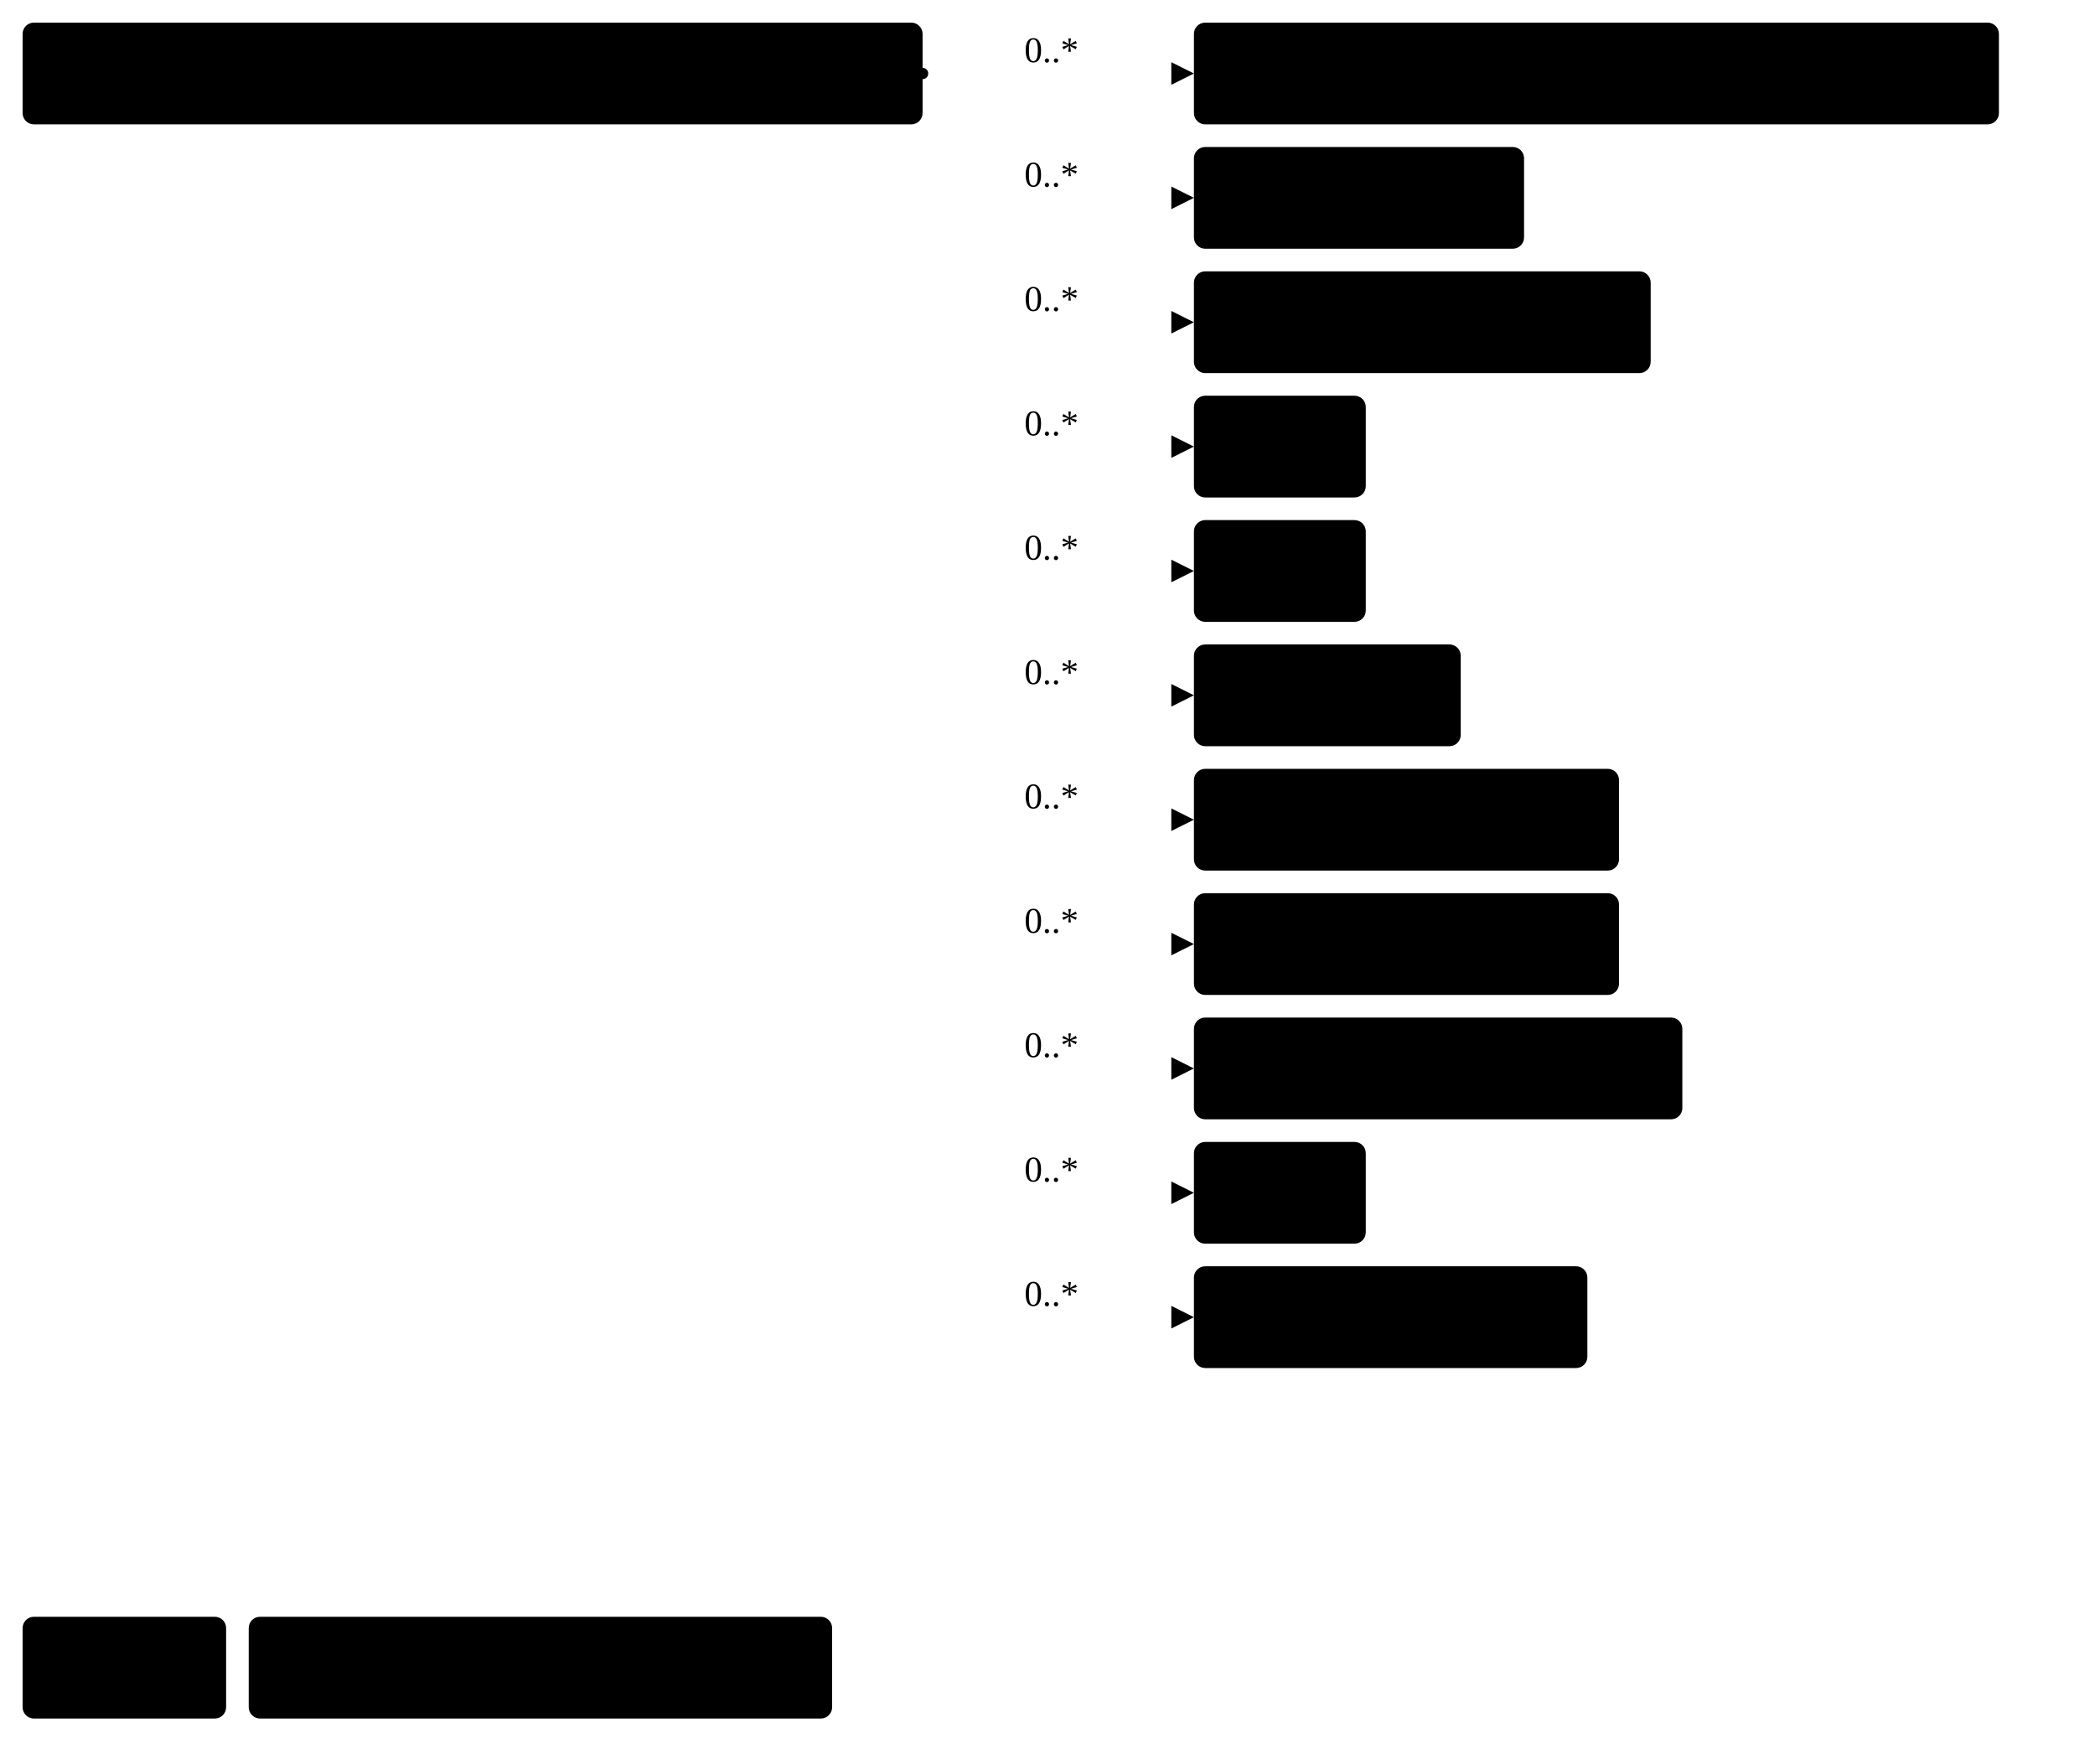
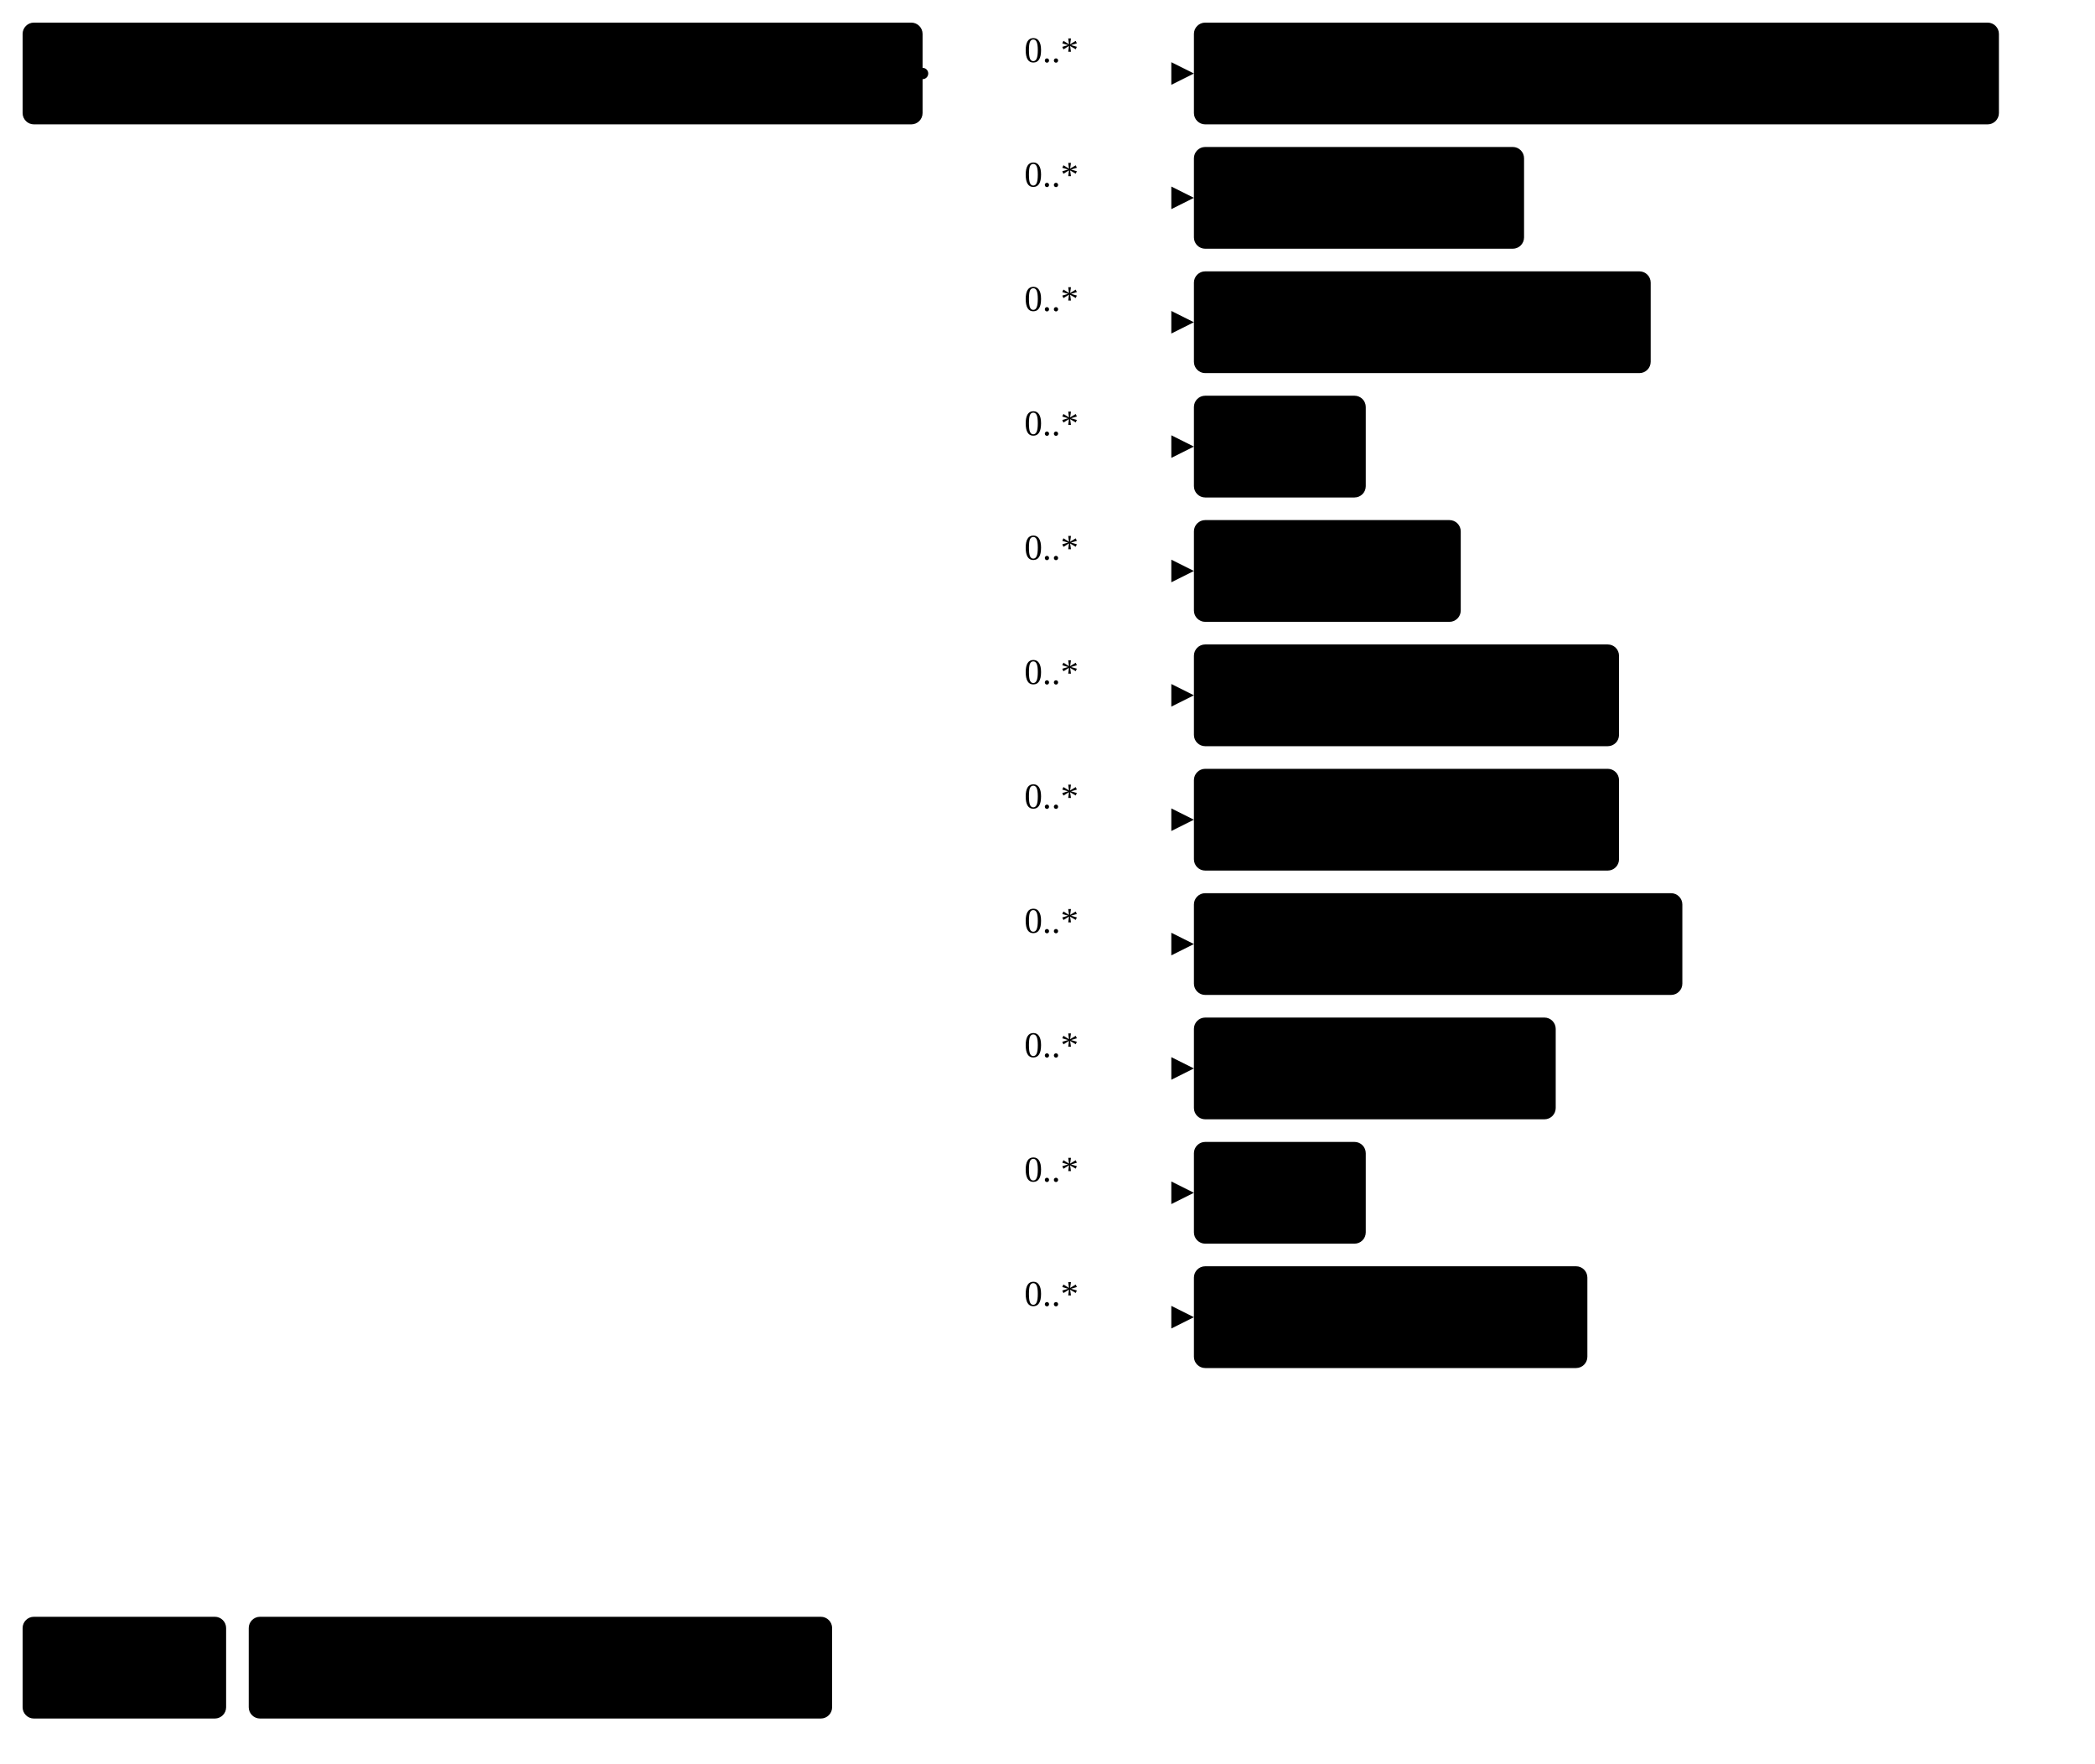
<svg xmlns="http://www.w3.org/2000/svg" version="1.1" width="694.87" height="585">
  <defs>
    <marker id="arrowStart" markerWidth="3.75" markerHeight="3.75" markerUnits="px" refX="1.88" refY="1.88">
      <circle class="connector" cx="1.88" cy="1.88" r="1.88" />
    </marker>
    <marker id="arrowEnd" markerWidth="7.5" markerHeight="7.5" markerUnits="px" refX="7.5" refY="3.75">
      <polygon class="connector" points="0 0 7.5 3.75 0 7.5" />
    </marker>
  </defs>
  <g>
    <g transform="translate(7.5 7.5)">
      <a href="StructureDefinition-AssociatedFeatureFragment.html" target="_top">
        <rect class="focus" x="0" y="0" width="298.5" height="33.75" rx="3.75" ry="3.75" />
      </a>
      <a href="StructureDefinition-AssociatedFeatureFragment.html" target="_top">
        <text x="149.25" y="22.5" text-anchor="middle" class="focus">Associated Feature Fragment</text>
      </a>
    </g>
    <line class="connector" marker-end="url(#arrowEnd)" x1="336" y1="24.38" x2="396" y2="24.38" />
    <text x="339.75" y="20.62" text-anchor="right" class="lhsText">0..*</text>
    <line class="connector" marker-end="url(#arrowEnd)" x1="336" y1="65.62" x2="396" y2="65.62" />
    <text x="339.75" y="61.88" text-anchor="right" class="lhsText">0..*</text>
    <line class="connector" marker-end="url(#arrowEnd)" x1="336" y1="106.88" x2="396" y2="106.88" />
    <text x="339.75" y="103.12" text-anchor="right" class="lhsText">0..*</text>
    <line class="connector" marker-end="url(#arrowEnd)" x1="336" y1="148.12" x2="396" y2="148.12" />
    <text x="339.75" y="144.38" text-anchor="right" class="lhsText">0..*</text>
    <line class="connector" marker-end="url(#arrowEnd)" x1="336" y1="189.38" x2="396" y2="189.38" />
    <text x="339.75" y="185.62" text-anchor="right" class="lhsText">0..*</text>
    <line class="connector" marker-end="url(#arrowEnd)" x1="336" y1="230.62" x2="396" y2="230.62" />
    <text x="339.75" y="226.88" text-anchor="right" class="lhsText">0..*</text>
    <line class="connector" marker-end="url(#arrowEnd)" x1="336" y1="271.88" x2="396" y2="271.88" />
    <text x="339.75" y="268.12" text-anchor="right" class="lhsText">0..*</text>
    <line class="connector" marker-end="url(#arrowEnd)" x1="336" y1="313.12" x2="396" y2="313.12" />
    <text x="339.75" y="309.38" text-anchor="right" class="lhsText">0..*</text>
    <line class="connector" marker-end="url(#arrowEnd)" x1="336" y1="354.38" x2="396" y2="354.38" />
    <text x="339.75" y="350.62" text-anchor="right" class="lhsText">0..*</text>
    <line class="connector" marker-end="url(#arrowEnd)" x1="336" y1="395.62" x2="396" y2="395.62" />
    <text x="339.75" y="391.88" text-anchor="right" class="lhsText">0..*</text>
    <line class="connector" marker-end="url(#arrowEnd)" x1="336" y1="436.88" x2="396" y2="436.88" />
    <text x="339.75" y="433.12" text-anchor="right" class="lhsText">0..*</text>
    <line class="connector" marker-start="url(#arrowStart)" x1="306" y1="24.38" x2="336" y2="24.38" />
    <line class="connector" x1="336" y1="24.38" x2="336" y2="436.88" />
  </g>
  <g>
    <g transform="translate(396 7.5)">
      <a href="StructureDefinition-AbnormalityArchitecturalDistortion.html" target="_top">
        <rect class="profile" x="0" y="0" width="267" height="33.75" rx="3.75" ry="3.75" />
      </a>
      <a href="StructureDefinition-AbnormalityArchitecturalDistortion.html" target="_top">
        <text x="133.5" y="22.5" text-anchor="middle" class="profile">Architectural Distortion</text>
      </a>
    </g>
  </g>
  <g>
    <g transform="translate(396 48.75)">
      <a href="StructureDefinition-AbnormalityAsymmetry.html" target="_top">
        <rect class="profile" x="0" y="0" width="109.5" height="33.75" rx="3.75" ry="3.75" />
      </a>
      <a href="StructureDefinition-AbnormalityAsymmetry.html" target="_top">
        <text x="54.75" y="22.5" text-anchor="middle" class="profile">Asymmetry</text>
      </a>
    </g>
  </g>
  <g>
    <g transform="translate(396 90)">
      <a href="StructureDefinition-AbnormalityCalcification.html" target="_top">
        <rect class="profile" x="0" y="0" width="151.5" height="33.75" rx="3.75" ry="3.75" />
      </a>
      <a href="StructureDefinition-AbnormalityCalcification.html" target="_top">
        <text x="75.75" y="22.5" text-anchor="middle" class="profile">Calcification</text>
      </a>
    </g>
  </g>
  <g>
    <g transform="translate(396 131.25)">
      <a href="StructureDefinition-AbnormalityCyst.html" target="_top">
        <rect class="profile" x="0" y="0" width="57" height="33.75" rx="3.75" ry="3.75" />
      </a>
      <a href="StructureDefinition-AbnormalityCyst.html" target="_top">
        <text x="28.5" y="22.5" text-anchor="middle" class="profile">Cyst</text>
      </a>
    </g>
  </g>
  <g>
    <g transform="translate(396 172.5)">
-       <a href="StructureDefinition-AbnormalityLymphNode.html" target="_top">
-         <rect class="profile" x="0" y="0" width="57" height="33.75" rx="3.75" ry="3.75" />
-       </a>
-       <a href="StructureDefinition-AbnormalityLymphNode.html" target="_top">
-         <text x="28.5" y="22.5" text-anchor="middle" class="profile">Cyst</text>
-       </a>
-     </g>
-   </g>
-   <g>
-     <g transform="translate(396 213.75)">
      <a href="StructureDefinition-AbnormalityDensity.html" target="_top">
        <rect class="profile" x="0" y="0" width="88.5" height="33.75" rx="3.75" ry="3.75" />
      </a>
      <a href="StructureDefinition-AbnormalityDensity.html" target="_top">
        <text x="44.25" y="22.5" text-anchor="middle" class="profile">Density</text>
      </a>
    </g>
  </g>
  <g>
-     <g transform="translate(396 255)">
+     <g transform="translate(396 213.75)">
      <a href="StructureDefinition-AbnormalityFatNecrosis.html" target="_top">
        <rect class="profile" x="0" y="0" width="141" height="33.75" rx="3.75" ry="3.75" />
      </a>
      <a href="StructureDefinition-AbnormalityFatNecrosis.html" target="_top">
        <text x="70.5" y="22.5" text-anchor="middle" class="profile">Fat Necrosis</text>
      </a>
    </g>
  </g>
  <g>
-     <g transform="translate(396 296.25)">
+     <g transform="translate(396 255)">
      <a href="StructureDefinition-AbnormalityFibroadenoma.html" target="_top">
        <rect class="profile" x="0" y="0" width="141" height="33.75" rx="3.75" ry="3.75" />
      </a>
      <a href="StructureDefinition-AbnormalityFibroadenoma.html" target="_top">
        <text x="70.5" y="22.5" text-anchor="middle" class="profile">Fibroadenoma</text>
      </a>
    </g>
  </g>
  <g>
-     <g transform="translate(396 337.5)">
+     <g transform="translate(396 296.25)">
      <a href="StructureDefinition-AbnormalityForeignObject.html" target="_top">
        <rect class="profile" x="0" y="0" width="162" height="33.75" rx="3.75" ry="3.75" />
      </a>
      <a href="StructureDefinition-AbnormalityForeignObject.html" target="_top">
        <text x="81" y="22.5" text-anchor="middle" class="profile">Foreign Object</text>
+       </a>
+     </g>
+   </g>
+   <g>
+     <g transform="translate(396 337.5)">
+       <a href="StructureDefinition-AbnormalityLymphNode.html" target="_top">
+         <rect class="profile" x="0" y="0" width="120" height="33.75" rx="3.75" ry="3.75" />
+       </a>
+       <a href="StructureDefinition-AbnormalityLymphNode.html" target="_top">
+         <text x="60" y="22.5" text-anchor="middle" class="profile">Lymph Node</text>
      </a>
    </g>
  </g>
  <g>
    <g transform="translate(396 378.75)">
      <a href="StructureDefinition-AbnormalityMass.html" target="_top">
        <rect class="profile" x="0" y="0" width="57" height="33.75" rx="3.75" ry="3.75" />
      </a>
      <a href="StructureDefinition-AbnormalityMass.html" target="_top">
        <text x="28.5" y="22.5" text-anchor="middle" class="profile">Mass</text>
      </a>
    </g>
  </g>
  <g>
    <g transform="translate(396 420)">
      <a href="StructureDefinition-AbnormalitySkinLesion.html" target="_top">
        <rect class="profile" x="0" y="0" width="130.5" height="33.75" rx="3.75" ry="3.75" />
      </a>
      <a href="StructureDefinition-AbnormalitySkinLesion.html" target="_top">
        <text x="65.25" y="22.5" text-anchor="middle" class="profile">Skin Lesion</text>
      </a>
    </g>
  </g>
  <g>
    <g transform="translate(7.5 536.25)">
      <rect class="focus" x="0" y="0" width="67.5" height="33.75" rx="3.75" ry="3.75" />
      <text x="33.75" y="22.5" text-anchor="middle" class="focus">Focus</text>
    </g>
    <g transform="translate(82.5 536.25)">
      <rect class="profile" x="0" y="0" width="193.5" height="33.75" rx="3.75" ry="3.75" />
      <text x="96.75" y="22.5" text-anchor="middle" class="profile">Profiled Resource</text>
    </g>
  </g>
</svg>
